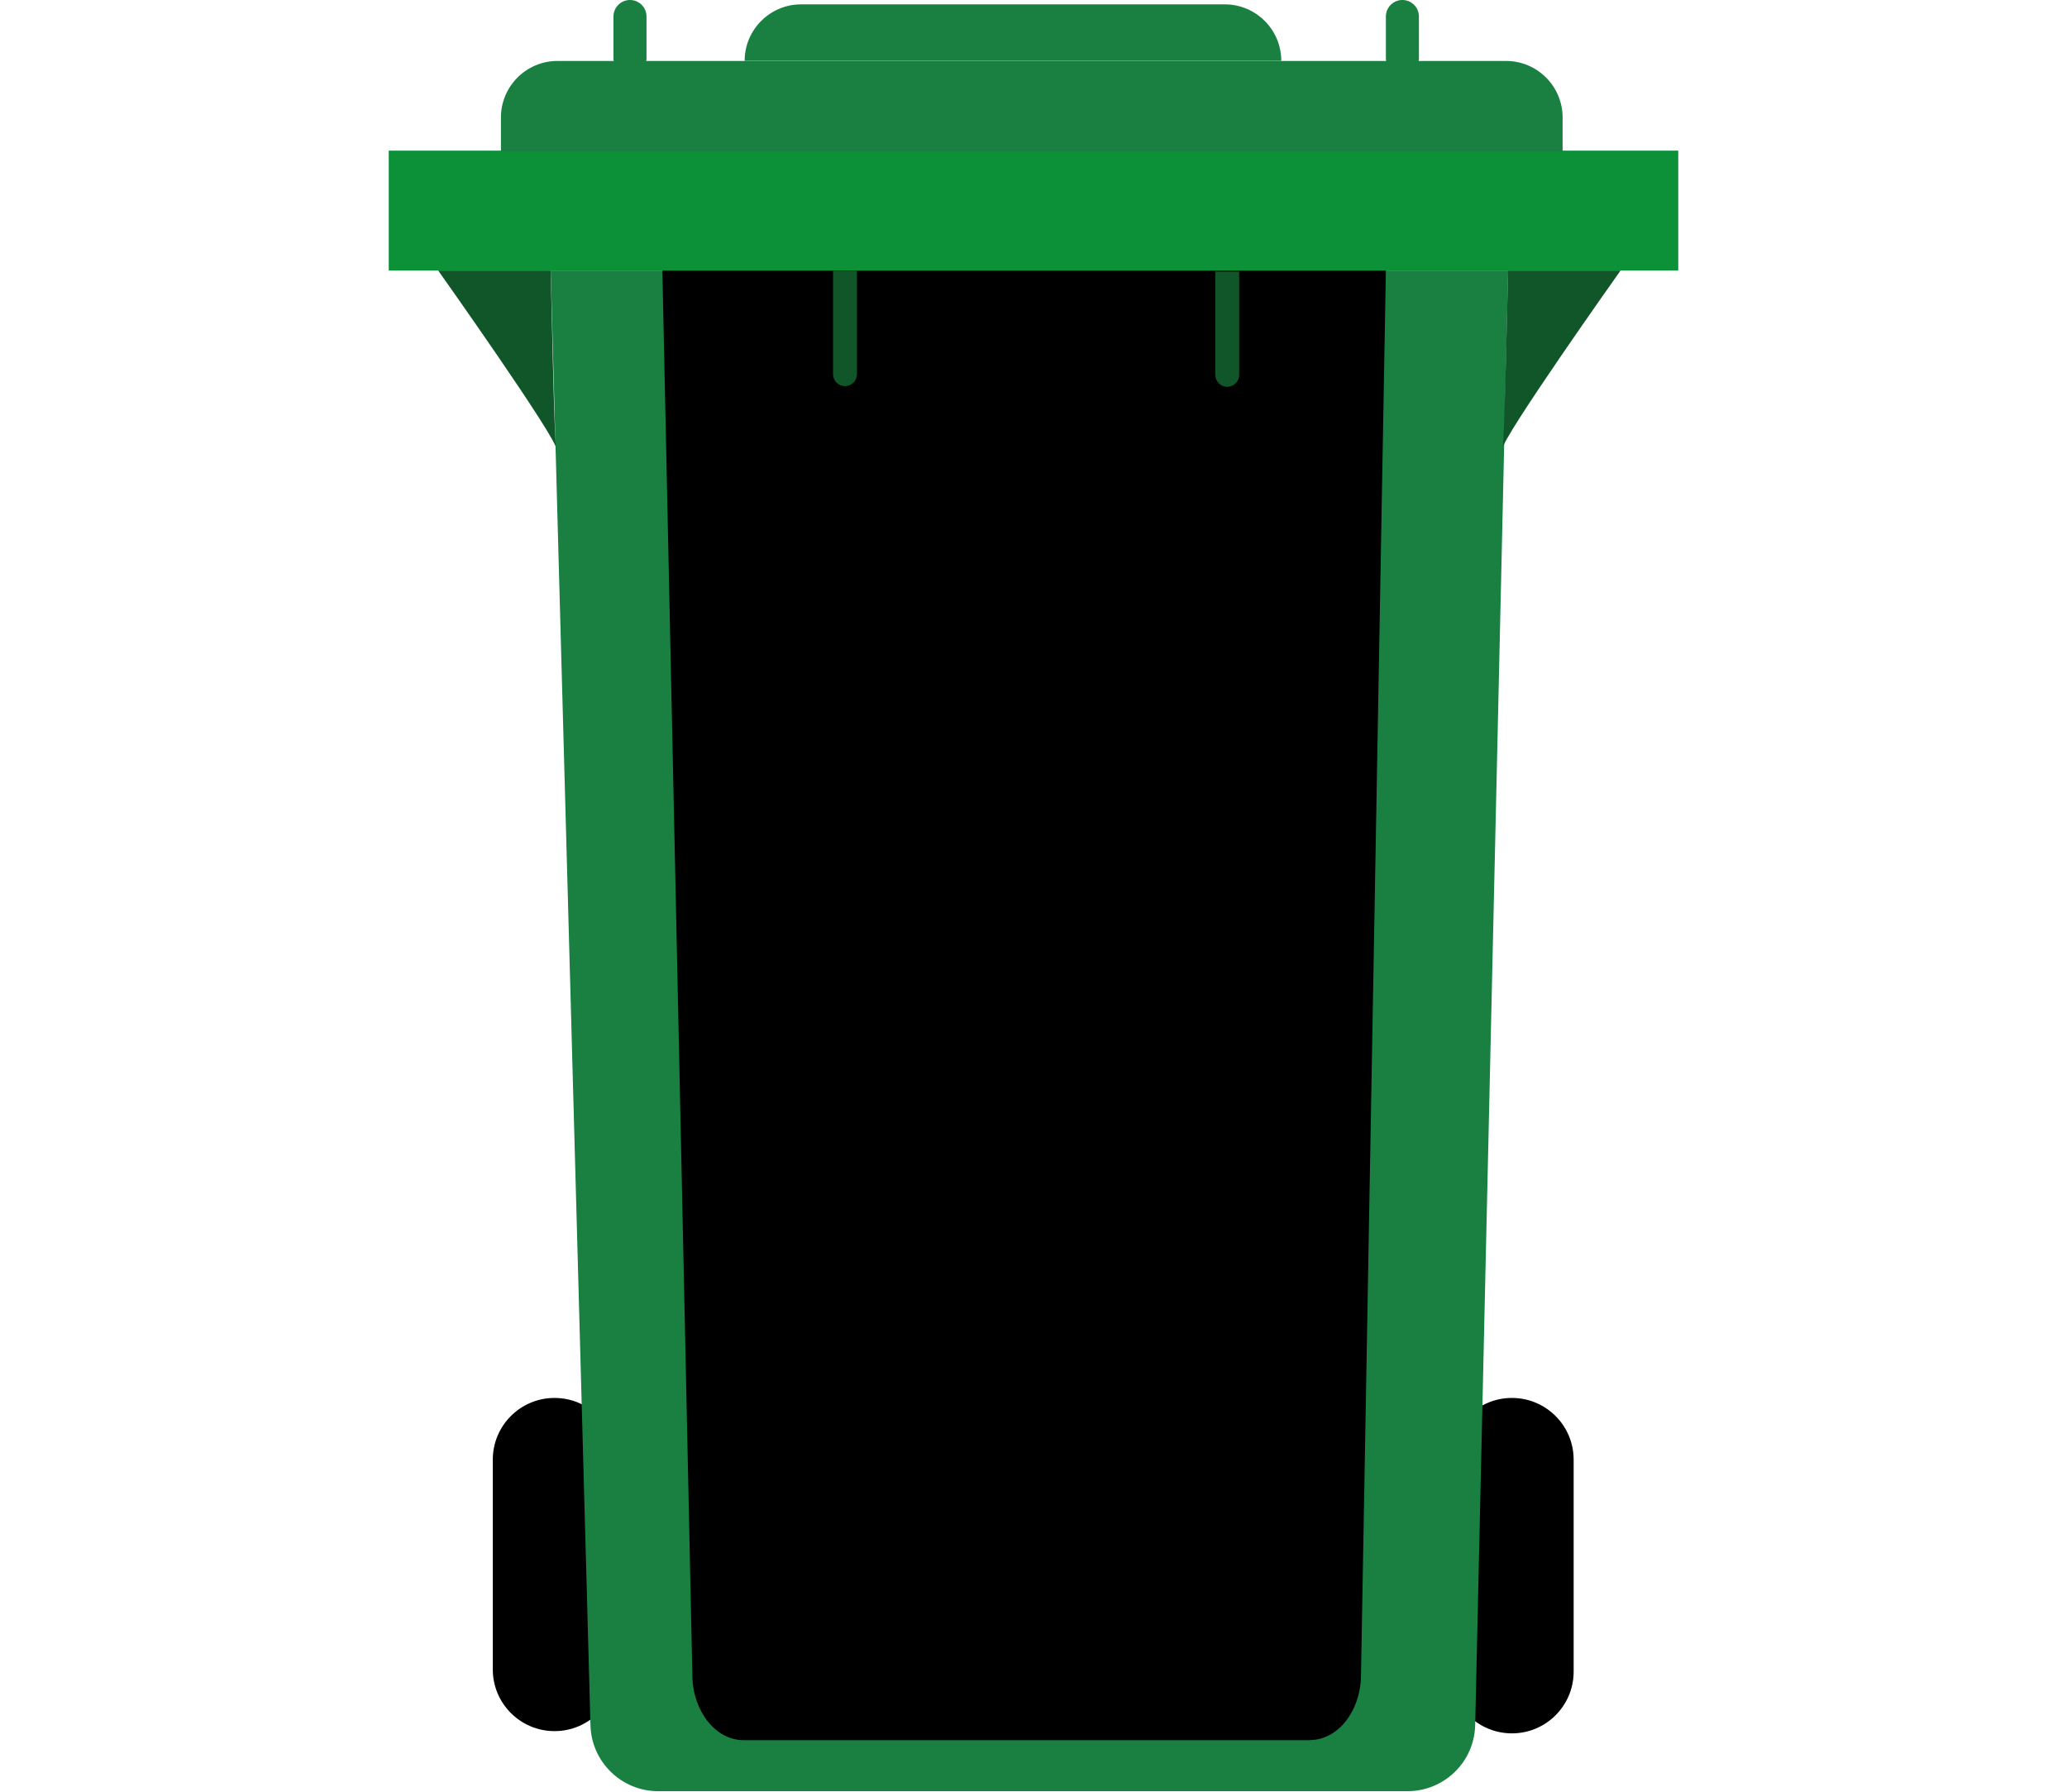
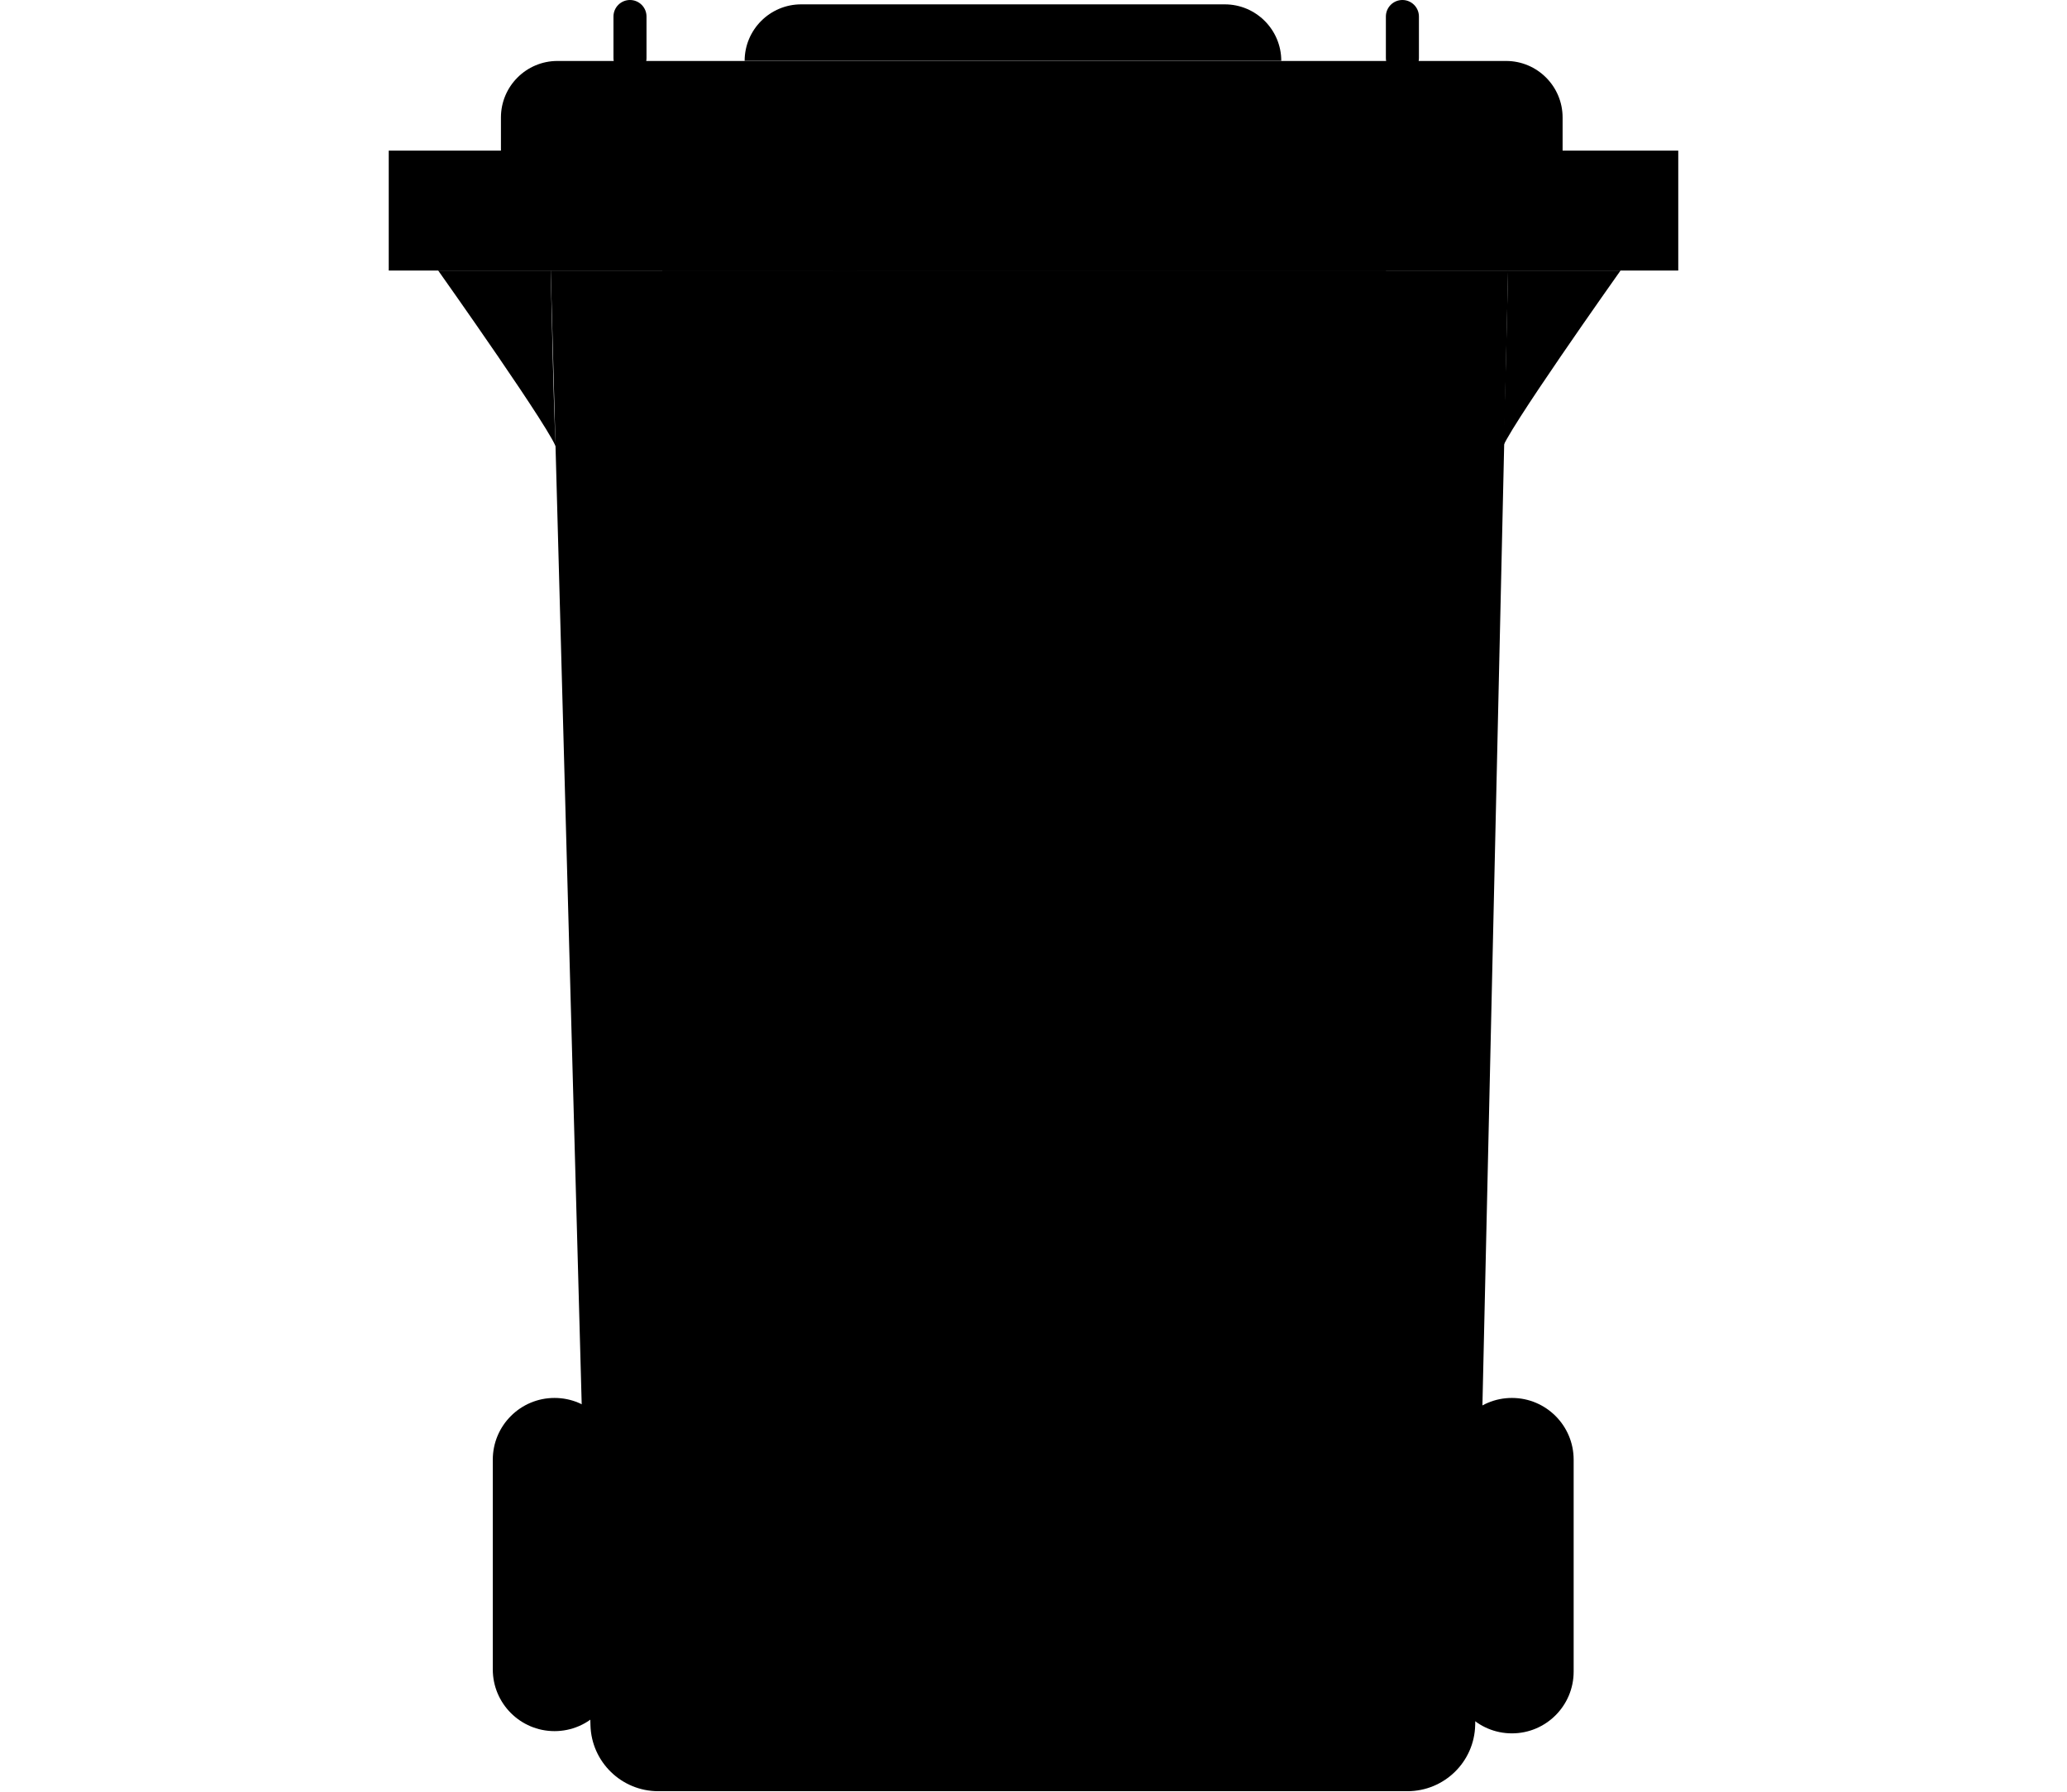
<svg xmlns="http://www.w3.org/2000/svg" viewBox="0 0 115.51 160.42" width="262" height="227">
  <defs>
    <style>
            .cls-1 {
            fill: #COLOR_1; 
            }
            .cls-2 {
            fill: #000000; 
            }
            .cls-3 {
-             fill: #198041; 
+             fill: #COLOR_2; 
            }
            .cls-4 {
-             fill: #115629; 
+             fill: #COLOR_4; 
            }
            .cls-5 {
-             fill: #0c9139; 
+             fill: #COLOR_5; 
            }
        </style>
  </defs>
  <g>
    <rect class="cls-2" x="9.32" y="125.2" width="11.06" height="29.84" rx="5.53" ry="5.53" />
    <rect class="cls-2" x="95.08" y="125.2" width="11.06" height="30.04" rx="5.53" ry="5.53" />
    <path class="cls-3" d="m91.24,160.42H24.14c-3.29,0-5.98-2.62-6.07-5.9L14.51,24.23h85.76l-2.95,130.26c-.07,3.3-2.77,5.93-6.07,5.93Z" />
    <path class="cls-1" d="m82.5,155.85H31.79c-2.48,0-4.52-2.53-4.59-5.71l-2.69-125.91h64.81l-2.23,125.88c-.06,3.19-2.09,5.73-4.59,5.73Z" />
    <path class="cls-4" d="m4.43,24.23h10.08s.35,16.86.51,16.01S4.43,24.23,4.43,24.23Z" />
    <path class="cls-4" d="m110.34,24.23h-10.08s-.35,16.86-.51,16.01,10.59-16.01,10.59-16.01Z" />
    <rect class="cls-5" y="13.49" width="115.51" height="10.74" />
    <path class="cls-3" d="m15.12,5.46h84.97c2.79,0,5.06,2.27,5.06,5.06v3.07H10.05v-3.07c0-2.79,2.27-5.06,5.06-5.06Z" />
    <rect class="cls-3" x="20.13" y="0" width="2.96" height="6.68" rx="1.48" ry="1.48" />
    <rect class="cls-3" x="89.32" y="0" width="2.96" height="6.68" rx="1.48" ry="1.48" />
    <path class="cls-3" d="m36.94.39h37.95c2.79,0,5.06,2.27,5.06,5.06H31.88c0-2.79,2.27-5.06,5.06-5.06Z" />
    <path class="cls-4" d="m39.8,24.26h2.14v9.25c0,.59-.48,1.07-1.07,1.07h0c-.59,0-1.07-.48-1.07-1.07v-9.25h0Z" />
    <path class="cls-4" d="m74.04,24.32h2.14v9.25c0,.59-.48,1.07-1.07,1.07h0c-.59,0-1.07-.48-1.07-1.07v-9.25h0Z" />
  </g>
</svg>
